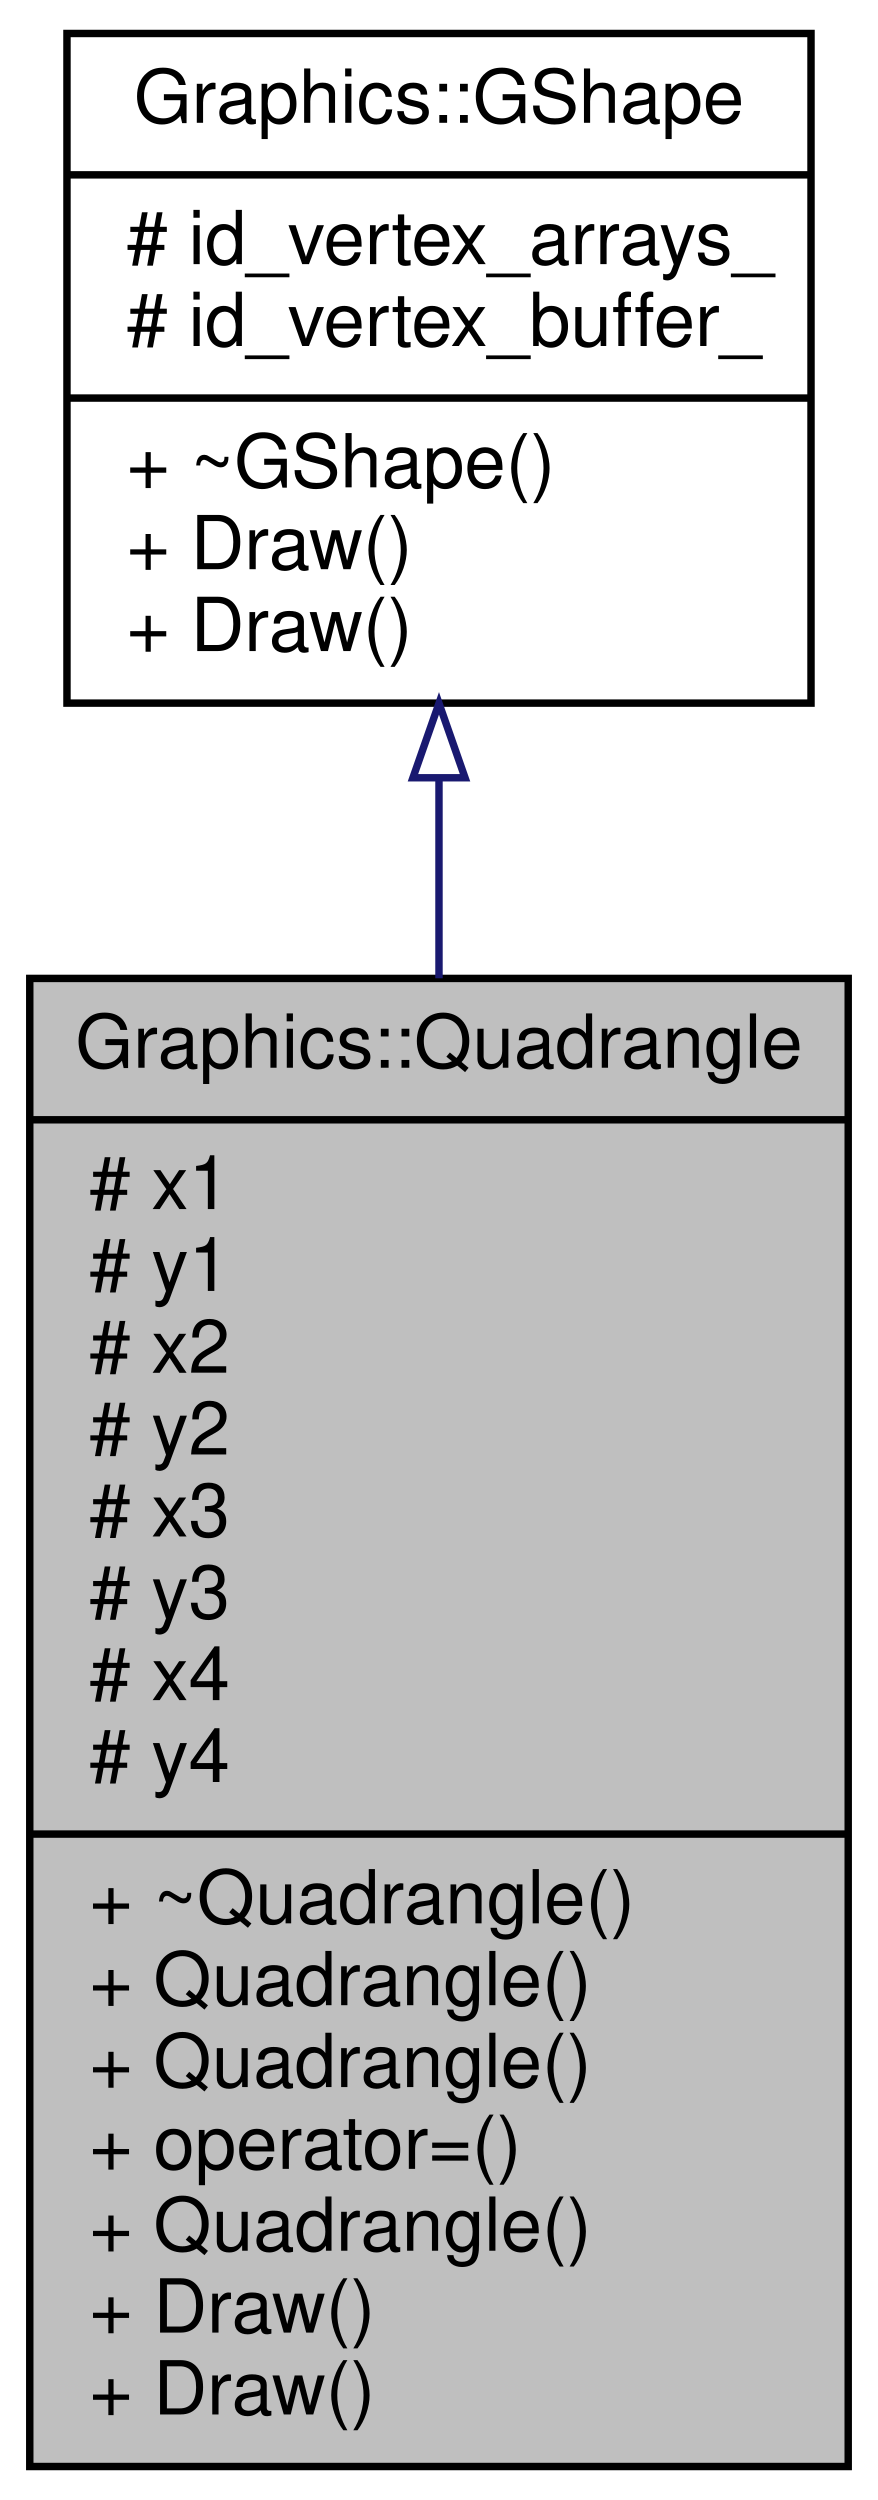
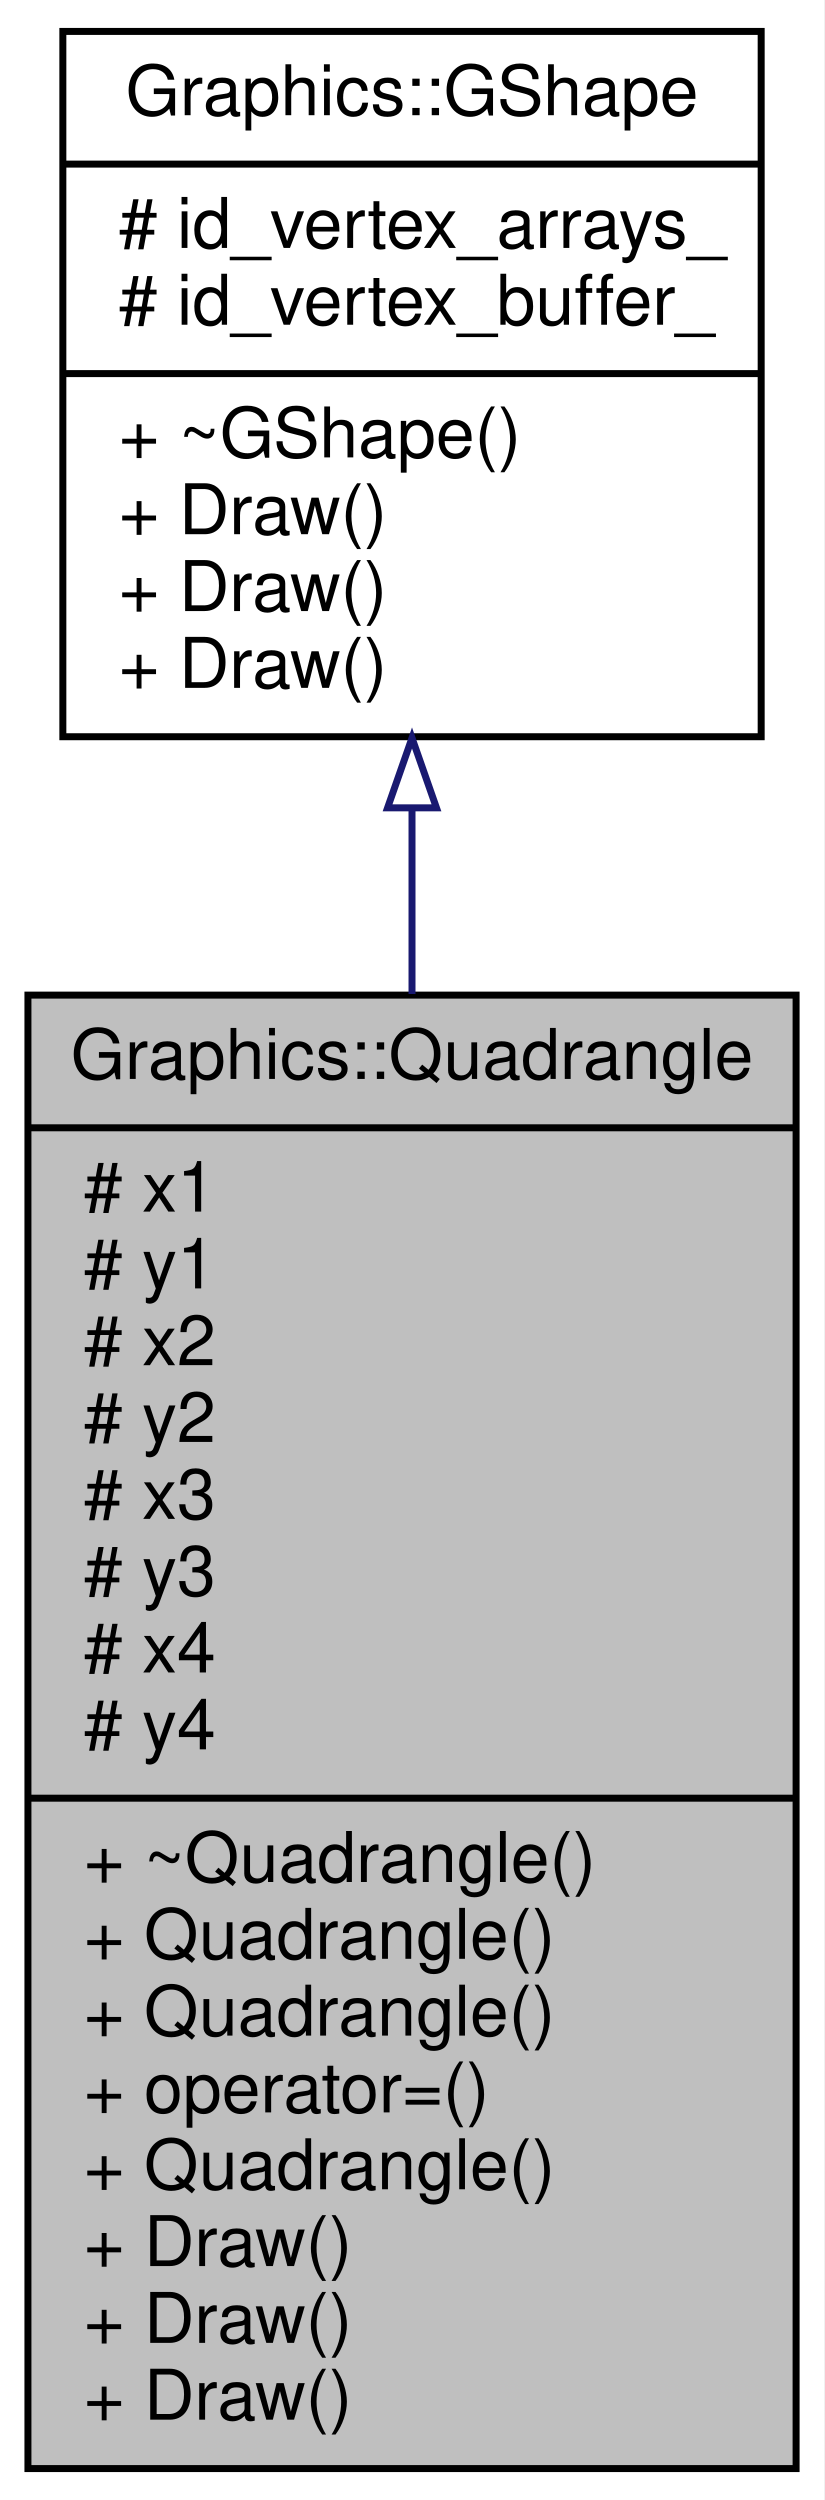
- <svg xmlns="http://www.w3.org/2000/svg" xmlns:xlink="http://www.w3.org/1999/xlink" width="118pt" height="336pt" viewBox="0.00 0.00 118.00 336.00">
-   <g id="graph0" class="graph" transform="scale(1 1) rotate(0) translate(4 332)">
-     <polygon fill="white" stroke="transparent" points="-4,4 -4,-332 114,-332 114,4 -4,4" />
+ <svg xmlns="http://www.w3.org/2000/svg" xmlns:xlink="http://www.w3.org/1999/xlink" width="118pt" height="358pt" viewBox="0.00 0.00 118.00 358.00">
+   <g id="graph0" class="graph" transform="scale(1 1) rotate(0) translate(4 354)">
+     <polygon fill="white" stroke="transparent" points="-4,4 -4,-354 114,-354 114,4 -4,4" />
    <g id="node1" class="node">
      <g id="a_node1">
        <a xlink:title=" ">
-           <polygon fill="#bfbfbf" stroke="black" points="0,-0.5 0,-200.5 110,-200.5 110,-0.5 0,-0.5" />
-           <text text-anchor="middle" x="55" y="-188.5" font-family="Helvetica,sans-Serif" font-size="10.00">Graphics::Quadrangle</text>
-           <polyline fill="none" stroke="black" points="0,-181.5 110,-181.5 " />
-           <text text-anchor="start" x="8" y="-169.5" font-family="Helvetica,sans-Serif" font-size="10.00"># x1</text>
-           <text text-anchor="start" x="8" y="-158.5" font-family="Helvetica,sans-Serif" font-size="10.00"># y1</text>
-           <text text-anchor="start" x="8" y="-147.5" font-family="Helvetica,sans-Serif" font-size="10.00"># x2</text>
-           <text text-anchor="start" x="8" y="-136.5" font-family="Helvetica,sans-Serif" font-size="10.00"># y2</text>
-           <text text-anchor="start" x="8" y="-125.5" font-family="Helvetica,sans-Serif" font-size="10.00"># x3</text>
-           <text text-anchor="start" x="8" y="-114.5" font-family="Helvetica,sans-Serif" font-size="10.00"># y3</text>
-           <text text-anchor="start" x="8" y="-103.5" font-family="Helvetica,sans-Serif" font-size="10.00"># x4</text>
-           <text text-anchor="start" x="8" y="-92.5" font-family="Helvetica,sans-Serif" font-size="10.00"># y4</text>
-           <polyline fill="none" stroke="black" points="0,-85.5 110,-85.5 " />
-           <text text-anchor="start" x="8" y="-73.5" font-family="Helvetica,sans-Serif" font-size="10.00">+ ~Quadrangle()</text>
+           <polygon fill="#bfbfbf" stroke="black" points="0,-0.5 0,-211.5 110,-211.5 110,-0.5 0,-0.5" />
+           <text text-anchor="middle" x="55" y="-199.5" font-family="Helvetica,sans-Serif" font-size="10.00">Graphics::Quadrangle</text>
+           <polyline fill="none" stroke="black" points="0,-192.5 110,-192.5 " />
+           <text text-anchor="start" x="8" y="-180.5" font-family="Helvetica,sans-Serif" font-size="10.00"># x1</text>
+           <text text-anchor="start" x="8" y="-169.5" font-family="Helvetica,sans-Serif" font-size="10.00"># y1</text>
+           <text text-anchor="start" x="8" y="-158.5" font-family="Helvetica,sans-Serif" font-size="10.00"># x2</text>
+           <text text-anchor="start" x="8" y="-147.5" font-family="Helvetica,sans-Serif" font-size="10.00"># y2</text>
+           <text text-anchor="start" x="8" y="-136.5" font-family="Helvetica,sans-Serif" font-size="10.00"># x3</text>
+           <text text-anchor="start" x="8" y="-125.5" font-family="Helvetica,sans-Serif" font-size="10.00"># y3</text>
+           <text text-anchor="start" x="8" y="-114.5" font-family="Helvetica,sans-Serif" font-size="10.00"># x4</text>
+           <text text-anchor="start" x="8" y="-103.5" font-family="Helvetica,sans-Serif" font-size="10.00"># y4</text>
+           <polyline fill="none" stroke="black" points="0,-96.5 110,-96.5 " />
+           <text text-anchor="start" x="8" y="-84.5" font-family="Helvetica,sans-Serif" font-size="10.00">+ ~Quadrangle()</text>
+           <text text-anchor="start" x="8" y="-73.5" font-family="Helvetica,sans-Serif" font-size="10.00">+ Quadrangle()</text>
          <text text-anchor="start" x="8" y="-62.5" font-family="Helvetica,sans-Serif" font-size="10.00">+ Quadrangle()</text>
-           <text text-anchor="start" x="8" y="-51.5" font-family="Helvetica,sans-Serif" font-size="10.00">+ Quadrangle()</text>
-           <text text-anchor="start" x="8" y="-40.5" font-family="Helvetica,sans-Serif" font-size="10.00">+ operator=()</text>
-           <text text-anchor="start" x="8" y="-29.5" font-family="Helvetica,sans-Serif" font-size="10.00">+ Quadrangle()</text>
+           <text text-anchor="start" x="8" y="-51.5" font-family="Helvetica,sans-Serif" font-size="10.00">+ operator=()</text>
+           <text text-anchor="start" x="8" y="-40.5" font-family="Helvetica,sans-Serif" font-size="10.00">+ Quadrangle()</text>
+           <text text-anchor="start" x="8" y="-29.5" font-family="Helvetica,sans-Serif" font-size="10.00">+ Draw()</text>
          <text text-anchor="start" x="8" y="-18.5" font-family="Helvetica,sans-Serif" font-size="10.00">+ Draw()</text>
          <text text-anchor="start" x="8" y="-7.5" font-family="Helvetica,sans-Serif" font-size="10.00">+ Draw()</text>
        </a>
      </g>
    </g>
    <g id="node2" class="node">
      <g id="a_node2">
        <a xlink:href="class_graphics_1_1_g_shape.html" target="_top" xlink:title=" ">
-           <polygon fill="white" stroke="black" points="5,-237.5 5,-327.5 105,-327.5 105,-237.5 5,-237.5" />
-           <text text-anchor="middle" x="55" y="-315.5" font-family="Helvetica,sans-Serif" font-size="10.00">Graphics::GShape</text>
-           <polyline fill="none" stroke="black" points="5,-308.5 105,-308.5 " />
-           <text text-anchor="start" x="13" y="-296.5" font-family="Helvetica,sans-Serif" font-size="10.00"># id_vertex_arrays_</text>
-           <text text-anchor="start" x="13" y="-285.5" font-family="Helvetica,sans-Serif" font-size="10.00"># id_vertex_buffer_</text>
-           <polyline fill="none" stroke="black" points="5,-278.5 105,-278.5 " />
-           <text text-anchor="start" x="13" y="-266.5" font-family="Helvetica,sans-Serif" font-size="10.00">+ ~GShape()</text>
+           <polygon fill="white" stroke="black" points="5,-248.5 5,-349.5 105,-349.5 105,-248.5 5,-248.5" />
+           <text text-anchor="middle" x="55" y="-337.5" font-family="Helvetica,sans-Serif" font-size="10.00">Graphics::GShape</text>
+           <polyline fill="none" stroke="black" points="5,-330.5 105,-330.5 " />
+           <text text-anchor="start" x="13" y="-318.5" font-family="Helvetica,sans-Serif" font-size="10.00"># id_vertex_arrays_</text>
+           <text text-anchor="start" x="13" y="-307.5" font-family="Helvetica,sans-Serif" font-size="10.00"># id_vertex_buffer_</text>
+           <polyline fill="none" stroke="black" points="5,-300.5 105,-300.5 " />
+           <text text-anchor="start" x="13" y="-288.5" font-family="Helvetica,sans-Serif" font-size="10.00">+ ~GShape()</text>
+           <text text-anchor="start" x="13" y="-277.5" font-family="Helvetica,sans-Serif" font-size="10.00">+ Draw()</text>
+           <text text-anchor="start" x="13" y="-266.5" font-family="Helvetica,sans-Serif" font-size="10.00">+ Draw()</text>
          <text text-anchor="start" x="13" y="-255.5" font-family="Helvetica,sans-Serif" font-size="10.00">+ Draw()</text>
-           <text text-anchor="start" x="13" y="-244.5" font-family="Helvetica,sans-Serif" font-size="10.00">+ Draw()</text>
        </a>
      </g>
    </g>
    <g id="edge1" class="edge">
-       <path fill="none" stroke="midnightblue" d="M55,-227.32C55,-218.77 55,-209.71 55,-200.52" />
-       <polygon fill="none" stroke="midnightblue" points="51.5,-227.47 55,-237.47 58.5,-227.47 51.5,-227.47" />
+       <path fill="none" stroke="midnightblue" d="M55,-238.18C55,-229.67 55,-220.72 55,-211.66" />
+       <polygon fill="none" stroke="midnightblue" points="51.5,-238.32 55,-248.32 58.5,-238.32 51.5,-238.32" />
    </g>
  </g>
</svg>
